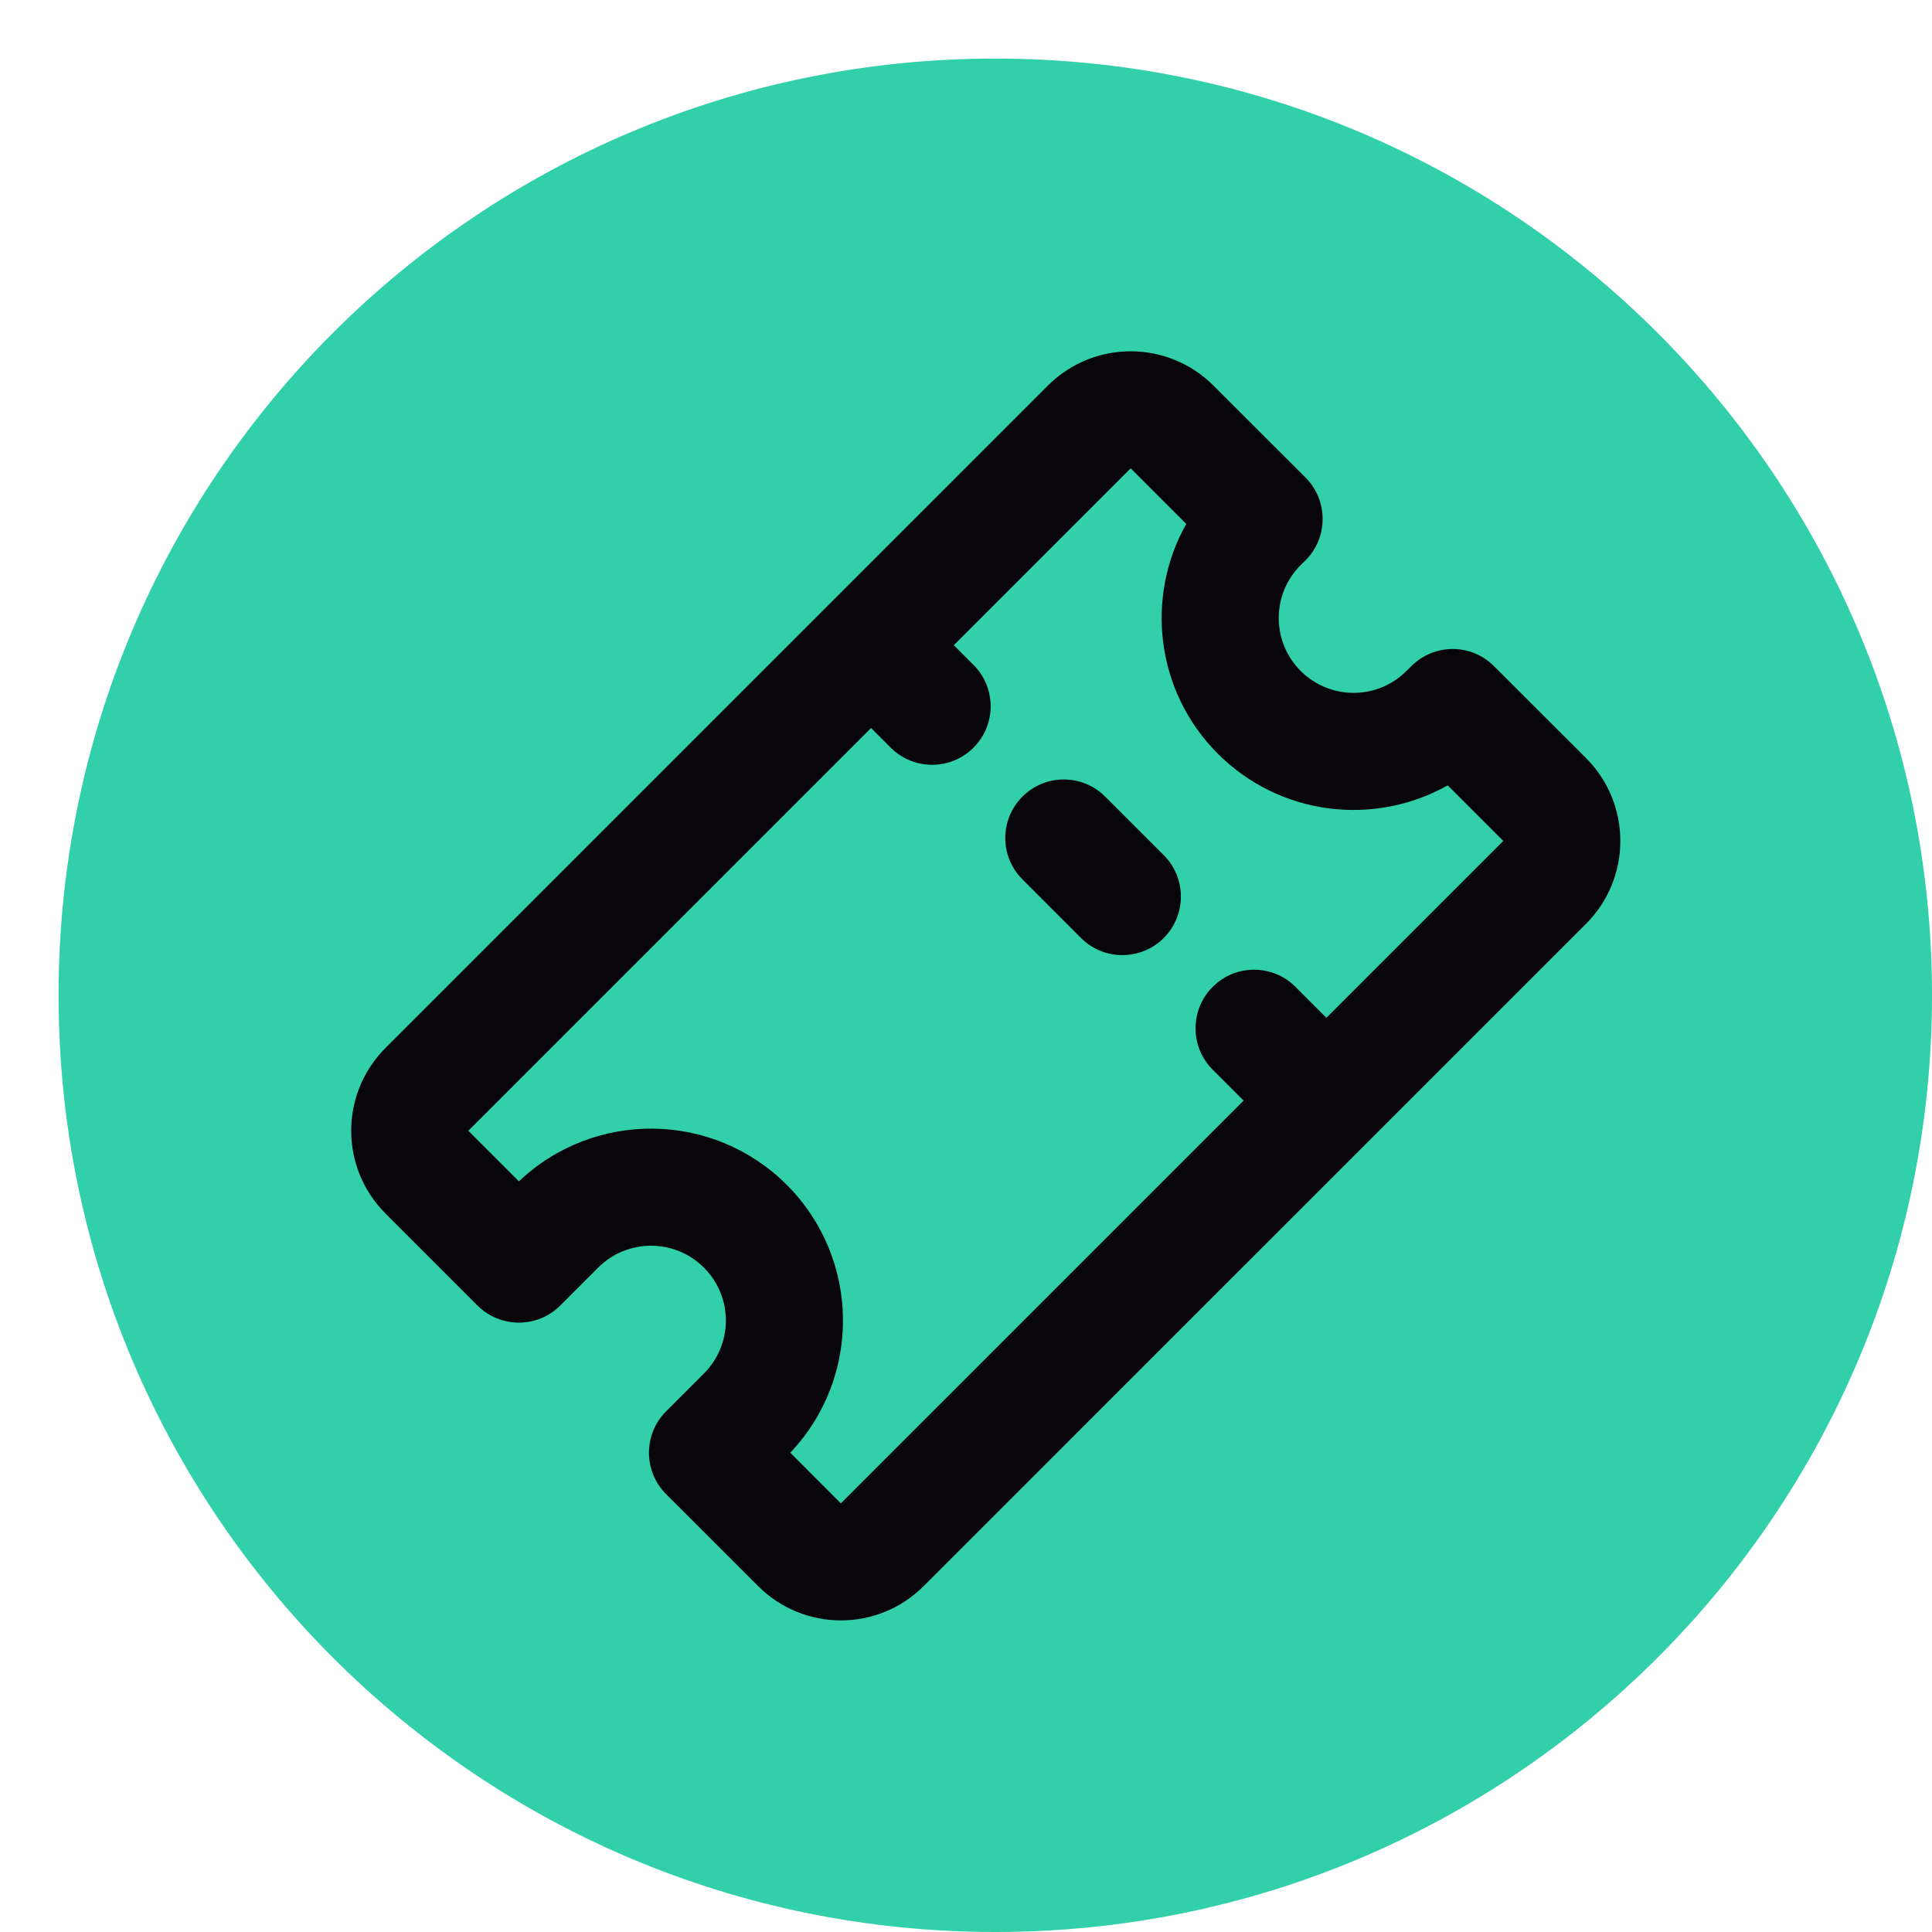
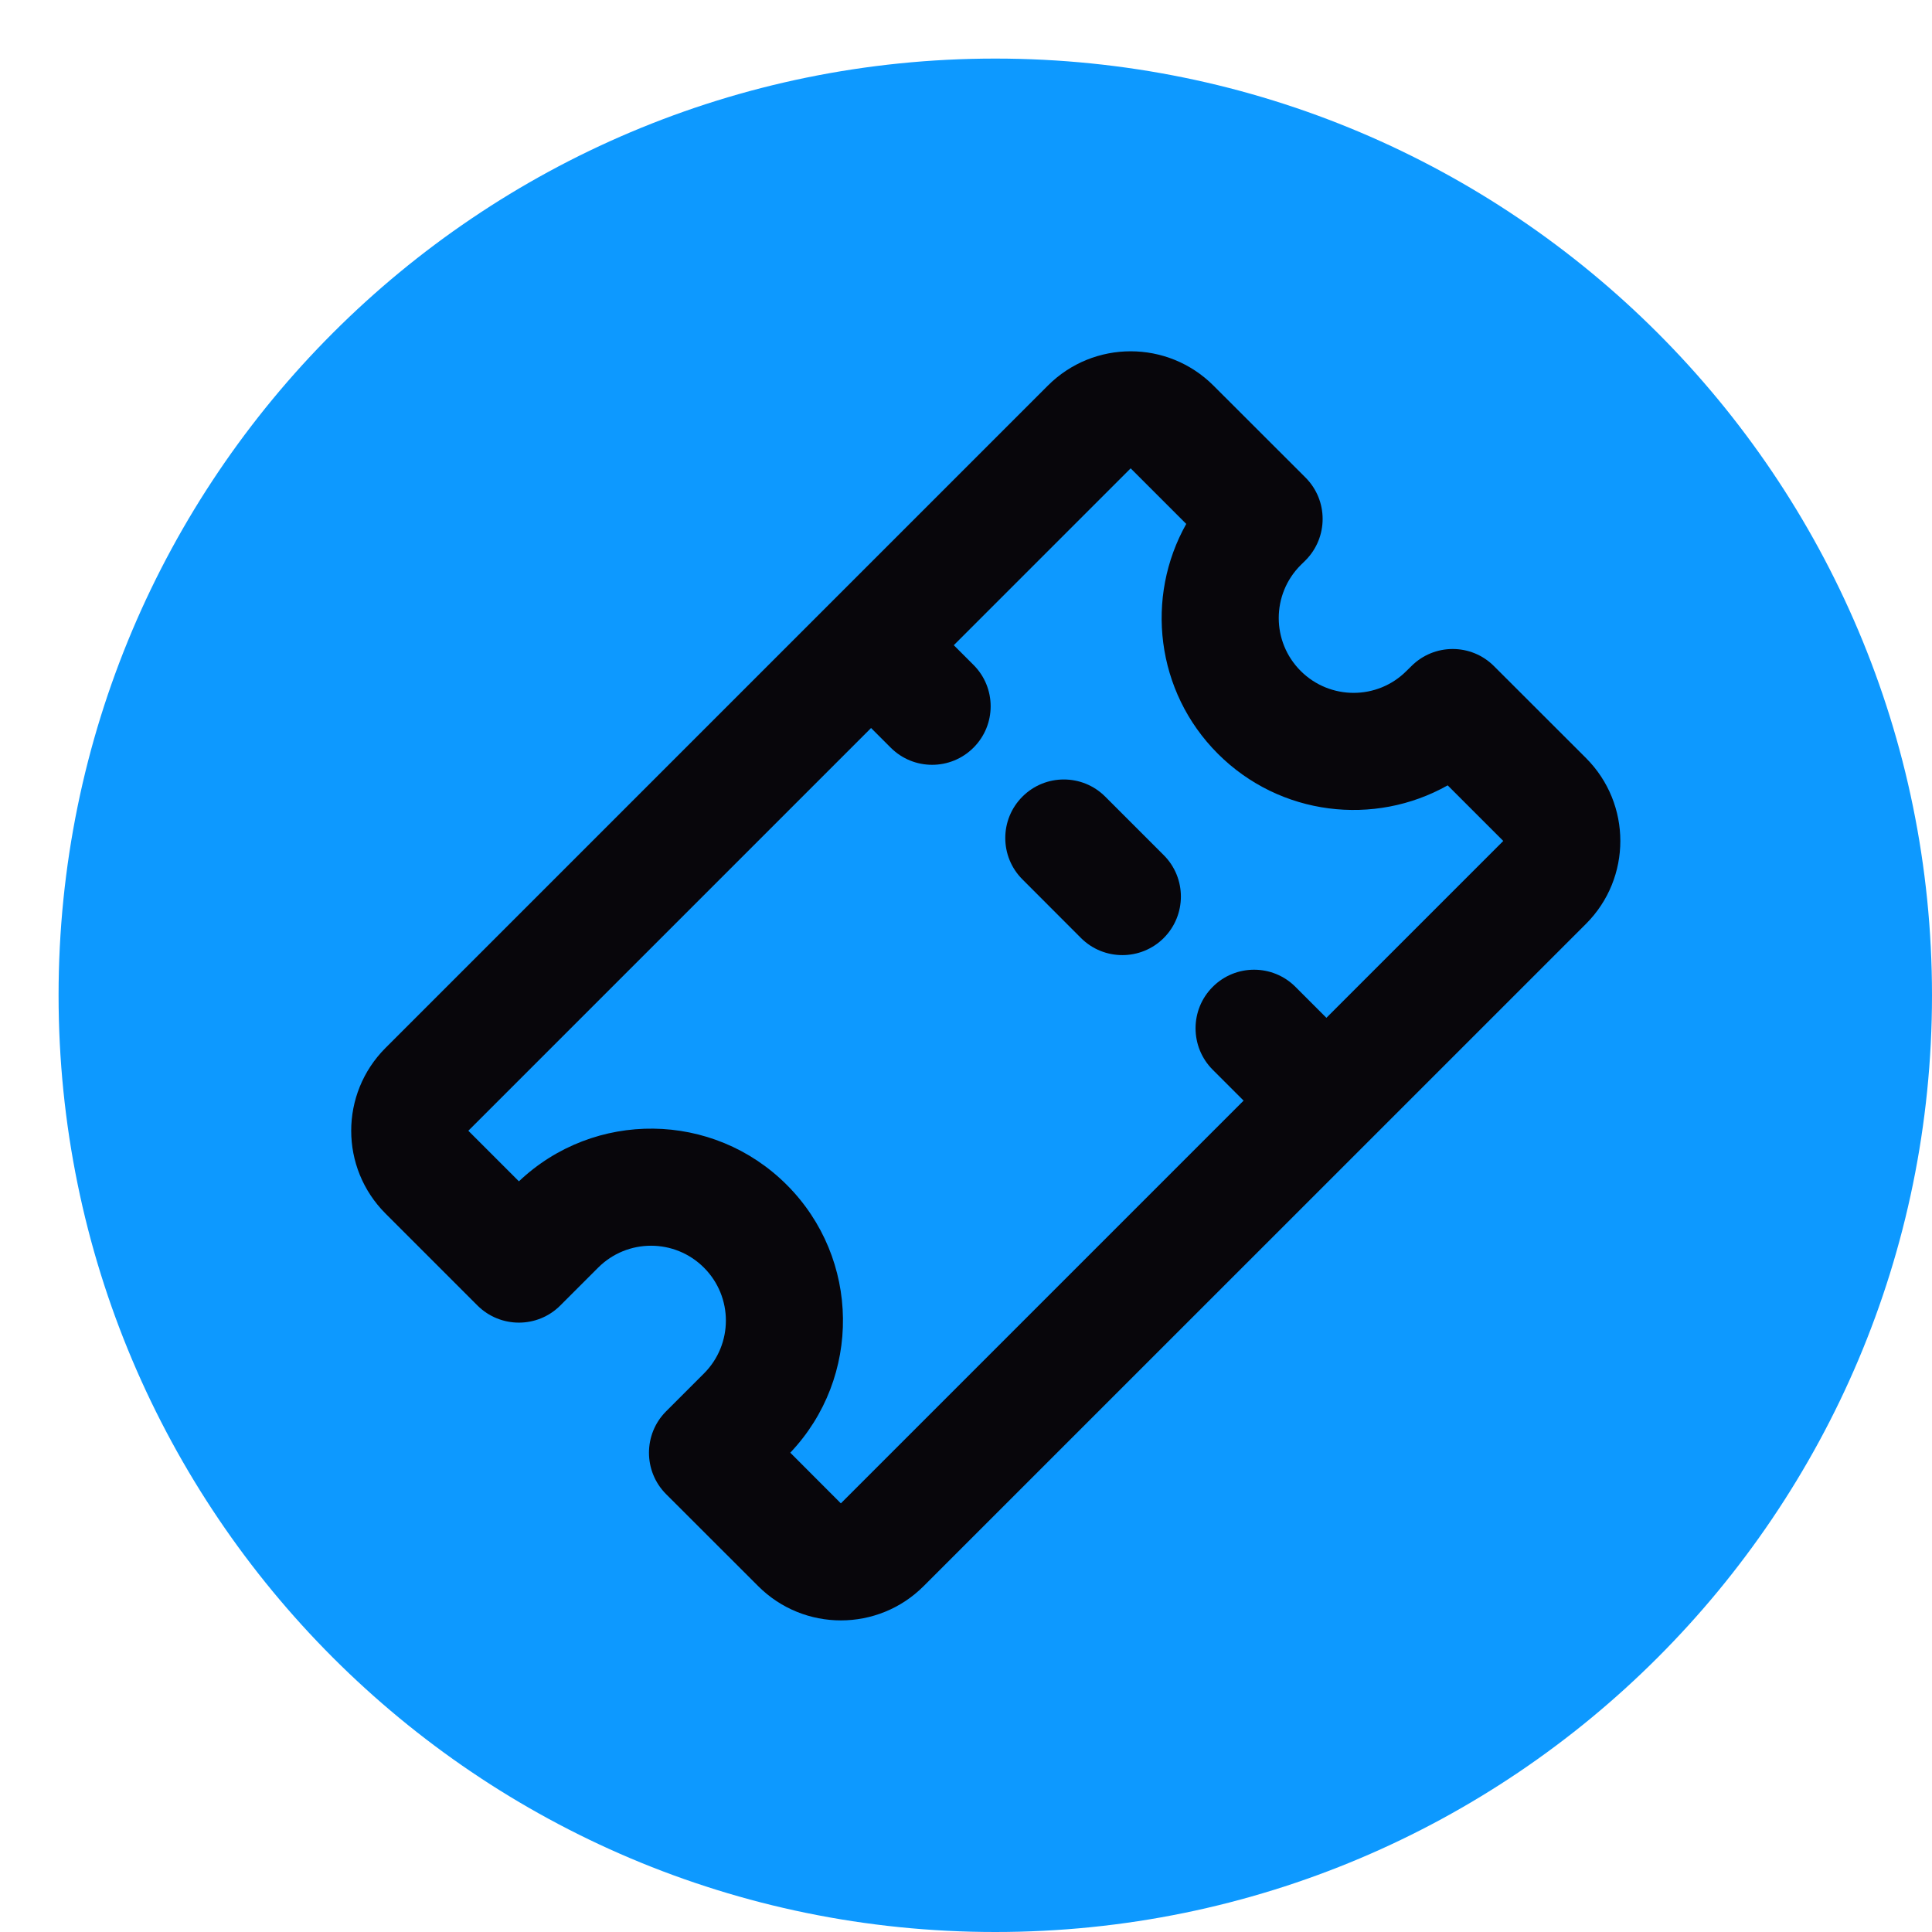
<svg xmlns="http://www.w3.org/2000/svg" width="22" height="22" fill="none" viewBox="0 0 22 22">
-   <path fill="#31D0AA" d="M22 11.333C22 17.224 17.224 22 11.333 22C5.442 22 0.667 17.224 0.667 11.333C0.667 5.442 5.442 0.667 11.333 0.667C17.224 0.667 22 5.442 22 11.333Z" />
+   <path fill="#0D99FF" d="M22 11.333C22 17.224 17.224 22 11.333 22C5.442 22 0.667 17.224 0.667 11.333C0.667 5.442 5.442 0.667 11.333 0.667C17.224 0.667 22 5.442 22 11.333Z" />
  <path fill="#08060B" d="M12.585 9.071C12.325 8.811 11.903 8.811 11.643 9.071C11.382 9.331 11.382 9.754 11.643 10.014L12.309 10.681C12.569 10.941 12.992 10.941 13.252 10.681C13.512 10.42 13.512 9.998 13.252 9.738L12.585 9.071Z" />
  <path fill="#08060B" fill-rule="evenodd" d="M11.932 4.391C12.453 3.87 13.297 3.87 13.818 4.391L14.866 5.438C15.126 5.698 15.126 6.12 14.866 6.381L14.811 6.435C14.478 6.768 14.478 7.307 14.811 7.64C15.144 7.973 15.684 7.973 16.016 7.64L16.071 7.586C16.331 7.325 16.753 7.325 17.013 7.586L18.061 8.633C18.581 9.154 18.581 9.998 18.061 10.519L10.518 18.061C9.998 18.582 9.153 18.582 8.633 18.061L7.585 17.014C7.325 16.754 7.325 16.331 7.585 16.071L8.016 15.64C8.349 15.307 8.349 14.768 8.016 14.435C7.683 14.102 7.144 14.102 6.811 14.435L6.38 14.866C6.12 15.126 5.698 15.126 5.437 14.866L4.39 13.819C3.869 13.298 3.869 12.454 4.39 11.933L11.932 4.391ZM12.875 5.333L13.508 5.966C13.039 6.799 13.159 7.874 13.868 8.583C14.577 9.292 15.652 9.412 16.485 8.943L17.118 9.576L15.104 11.59L14.752 11.238C14.492 10.977 14.069 10.977 13.809 11.238C13.549 11.498 13.549 11.92 13.809 12.181L14.161 12.533L9.575 17.119L8.999 16.542C9.812 15.686 9.799 14.332 8.959 13.492C8.119 12.652 6.766 12.639 5.909 13.452L5.333 12.876L9.919 8.29L10.143 8.514C10.403 8.774 10.825 8.774 11.085 8.514C11.346 8.254 11.346 7.831 11.085 7.571L10.861 7.347L12.875 5.333Z" clip-rule="evenodd" />
</svg>
